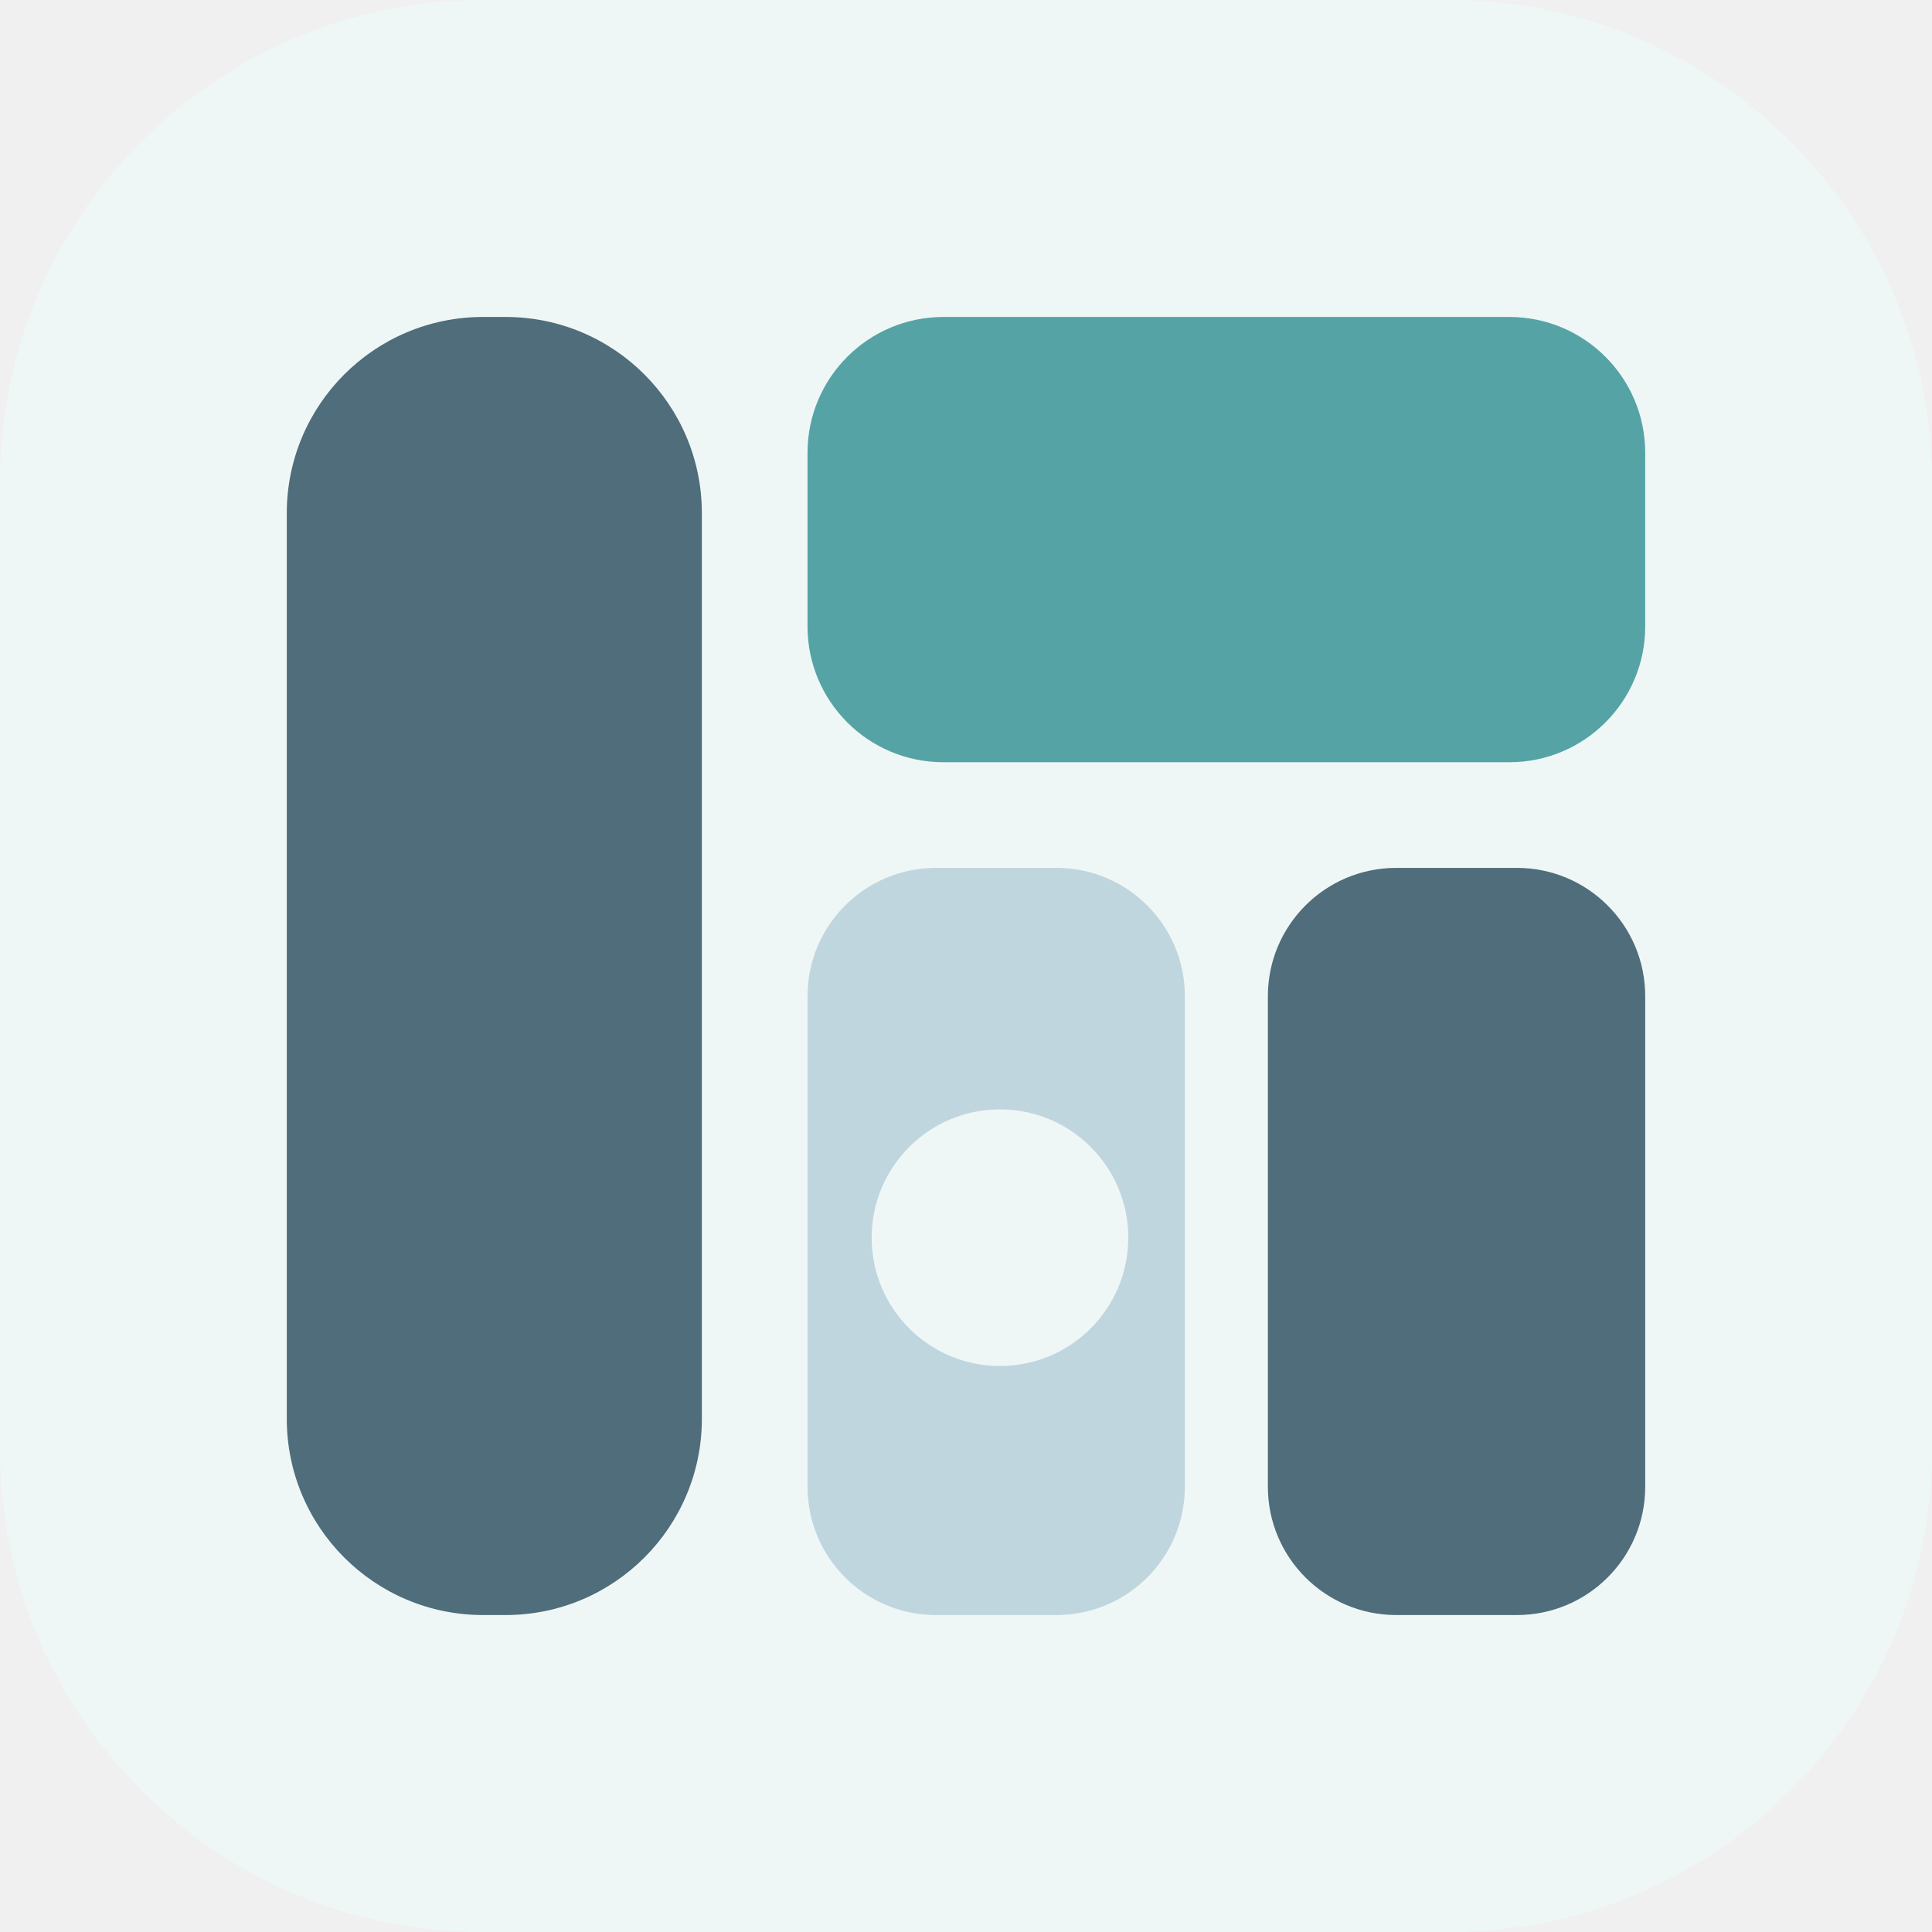
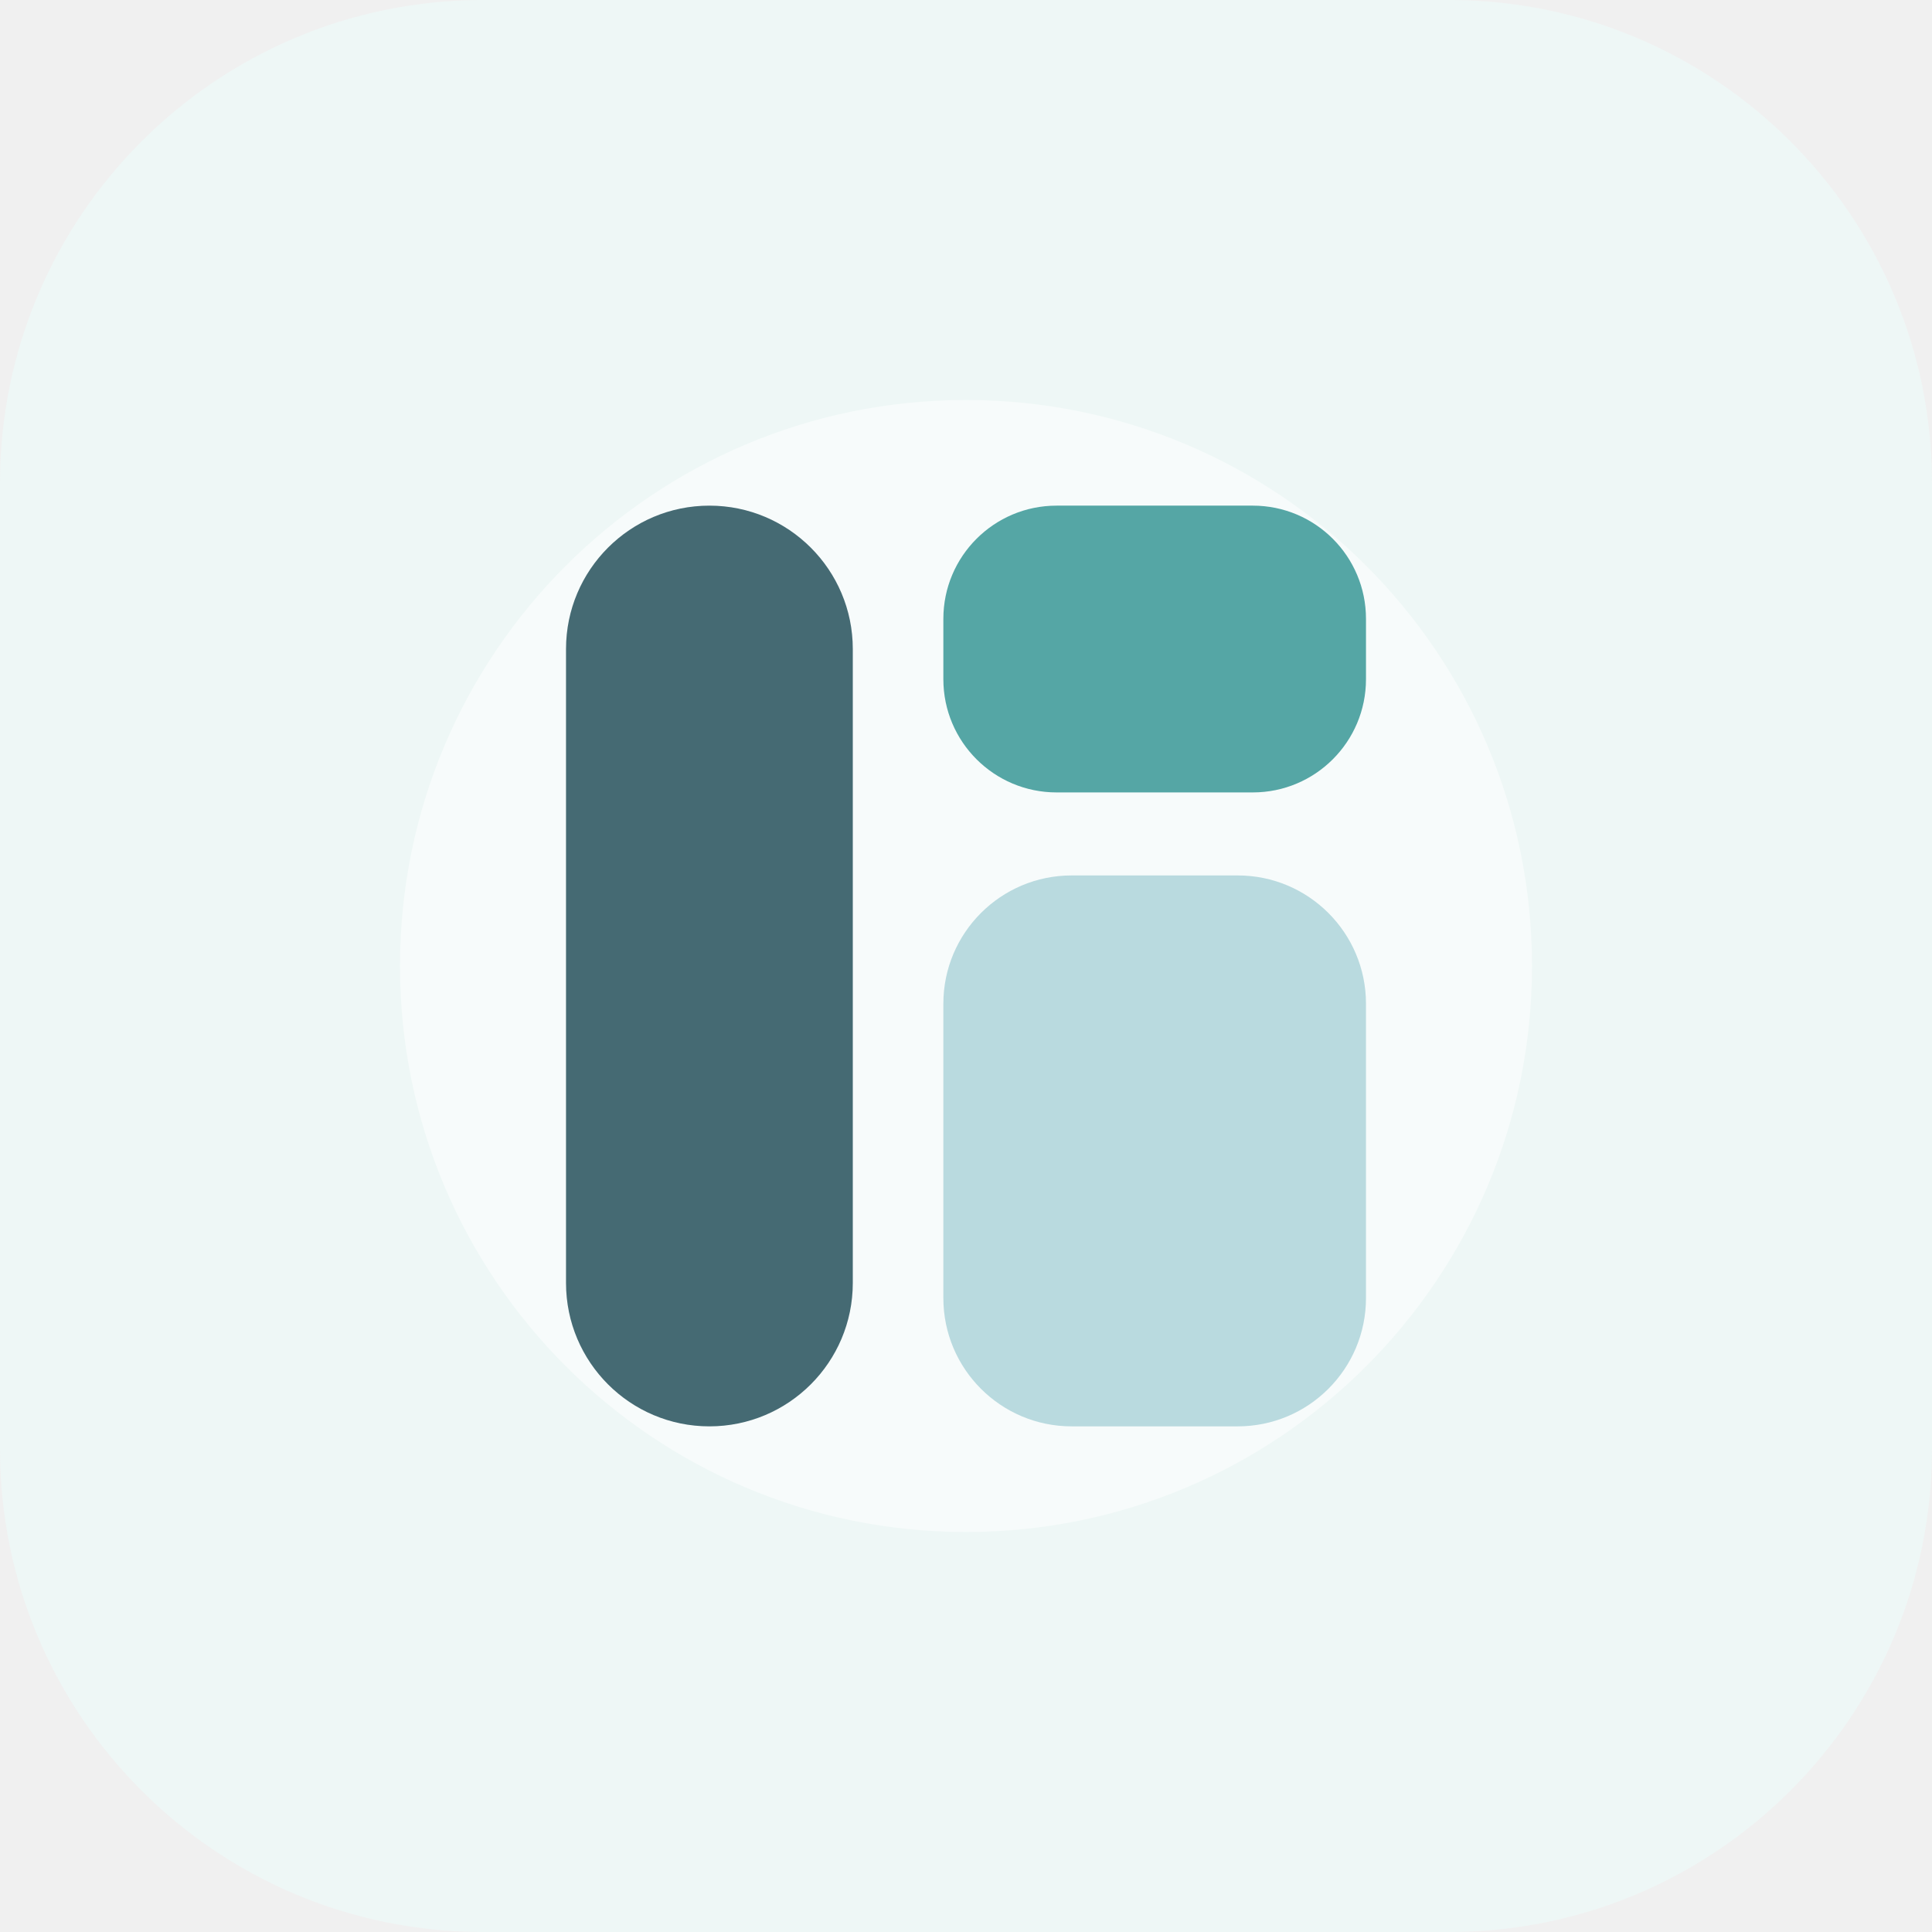
<svg xmlns="http://www.w3.org/2000/svg" width="512" height="512" viewBox="0 0 512 512" fill="none">
-   <rect width="512" height="512" rx="128" fill="#EFF7F6" />
-   <rect x="76" y="84" width="110" height="344" rx="52" fill="#4F6D7A" />
-   <rect x="214" y="84" width="222" height="118" rx="36" fill="#56A3A6" />
-   <rect x="214" y="230" width="100" height="198" rx="34" fill="#C0D6DF" />
-   <rect x="336" y="230" width="100" height="198" rx="34" fill="#4F6D7A" />
-   <circle cx="265" cy="328" r="34" fill="#EFF7F6" />
+   <rect width="512" height="512" rx="128" fill="#EEF7F6" />
+   <circle cx="256" cy="256" r="150" fill="#FFFFFF" fill-opacity="0.5" />
+   <rect x="150" y="134" width="76" height="244" rx="38" fill="#456A73" />
+   <rect x="250" y="134" width="112" height="76" rx="30" fill="#55A6A5" />
+   <rect x="250" y="232" width="112" height="146" rx="34" fill="#B9DADF" />
</svg>
